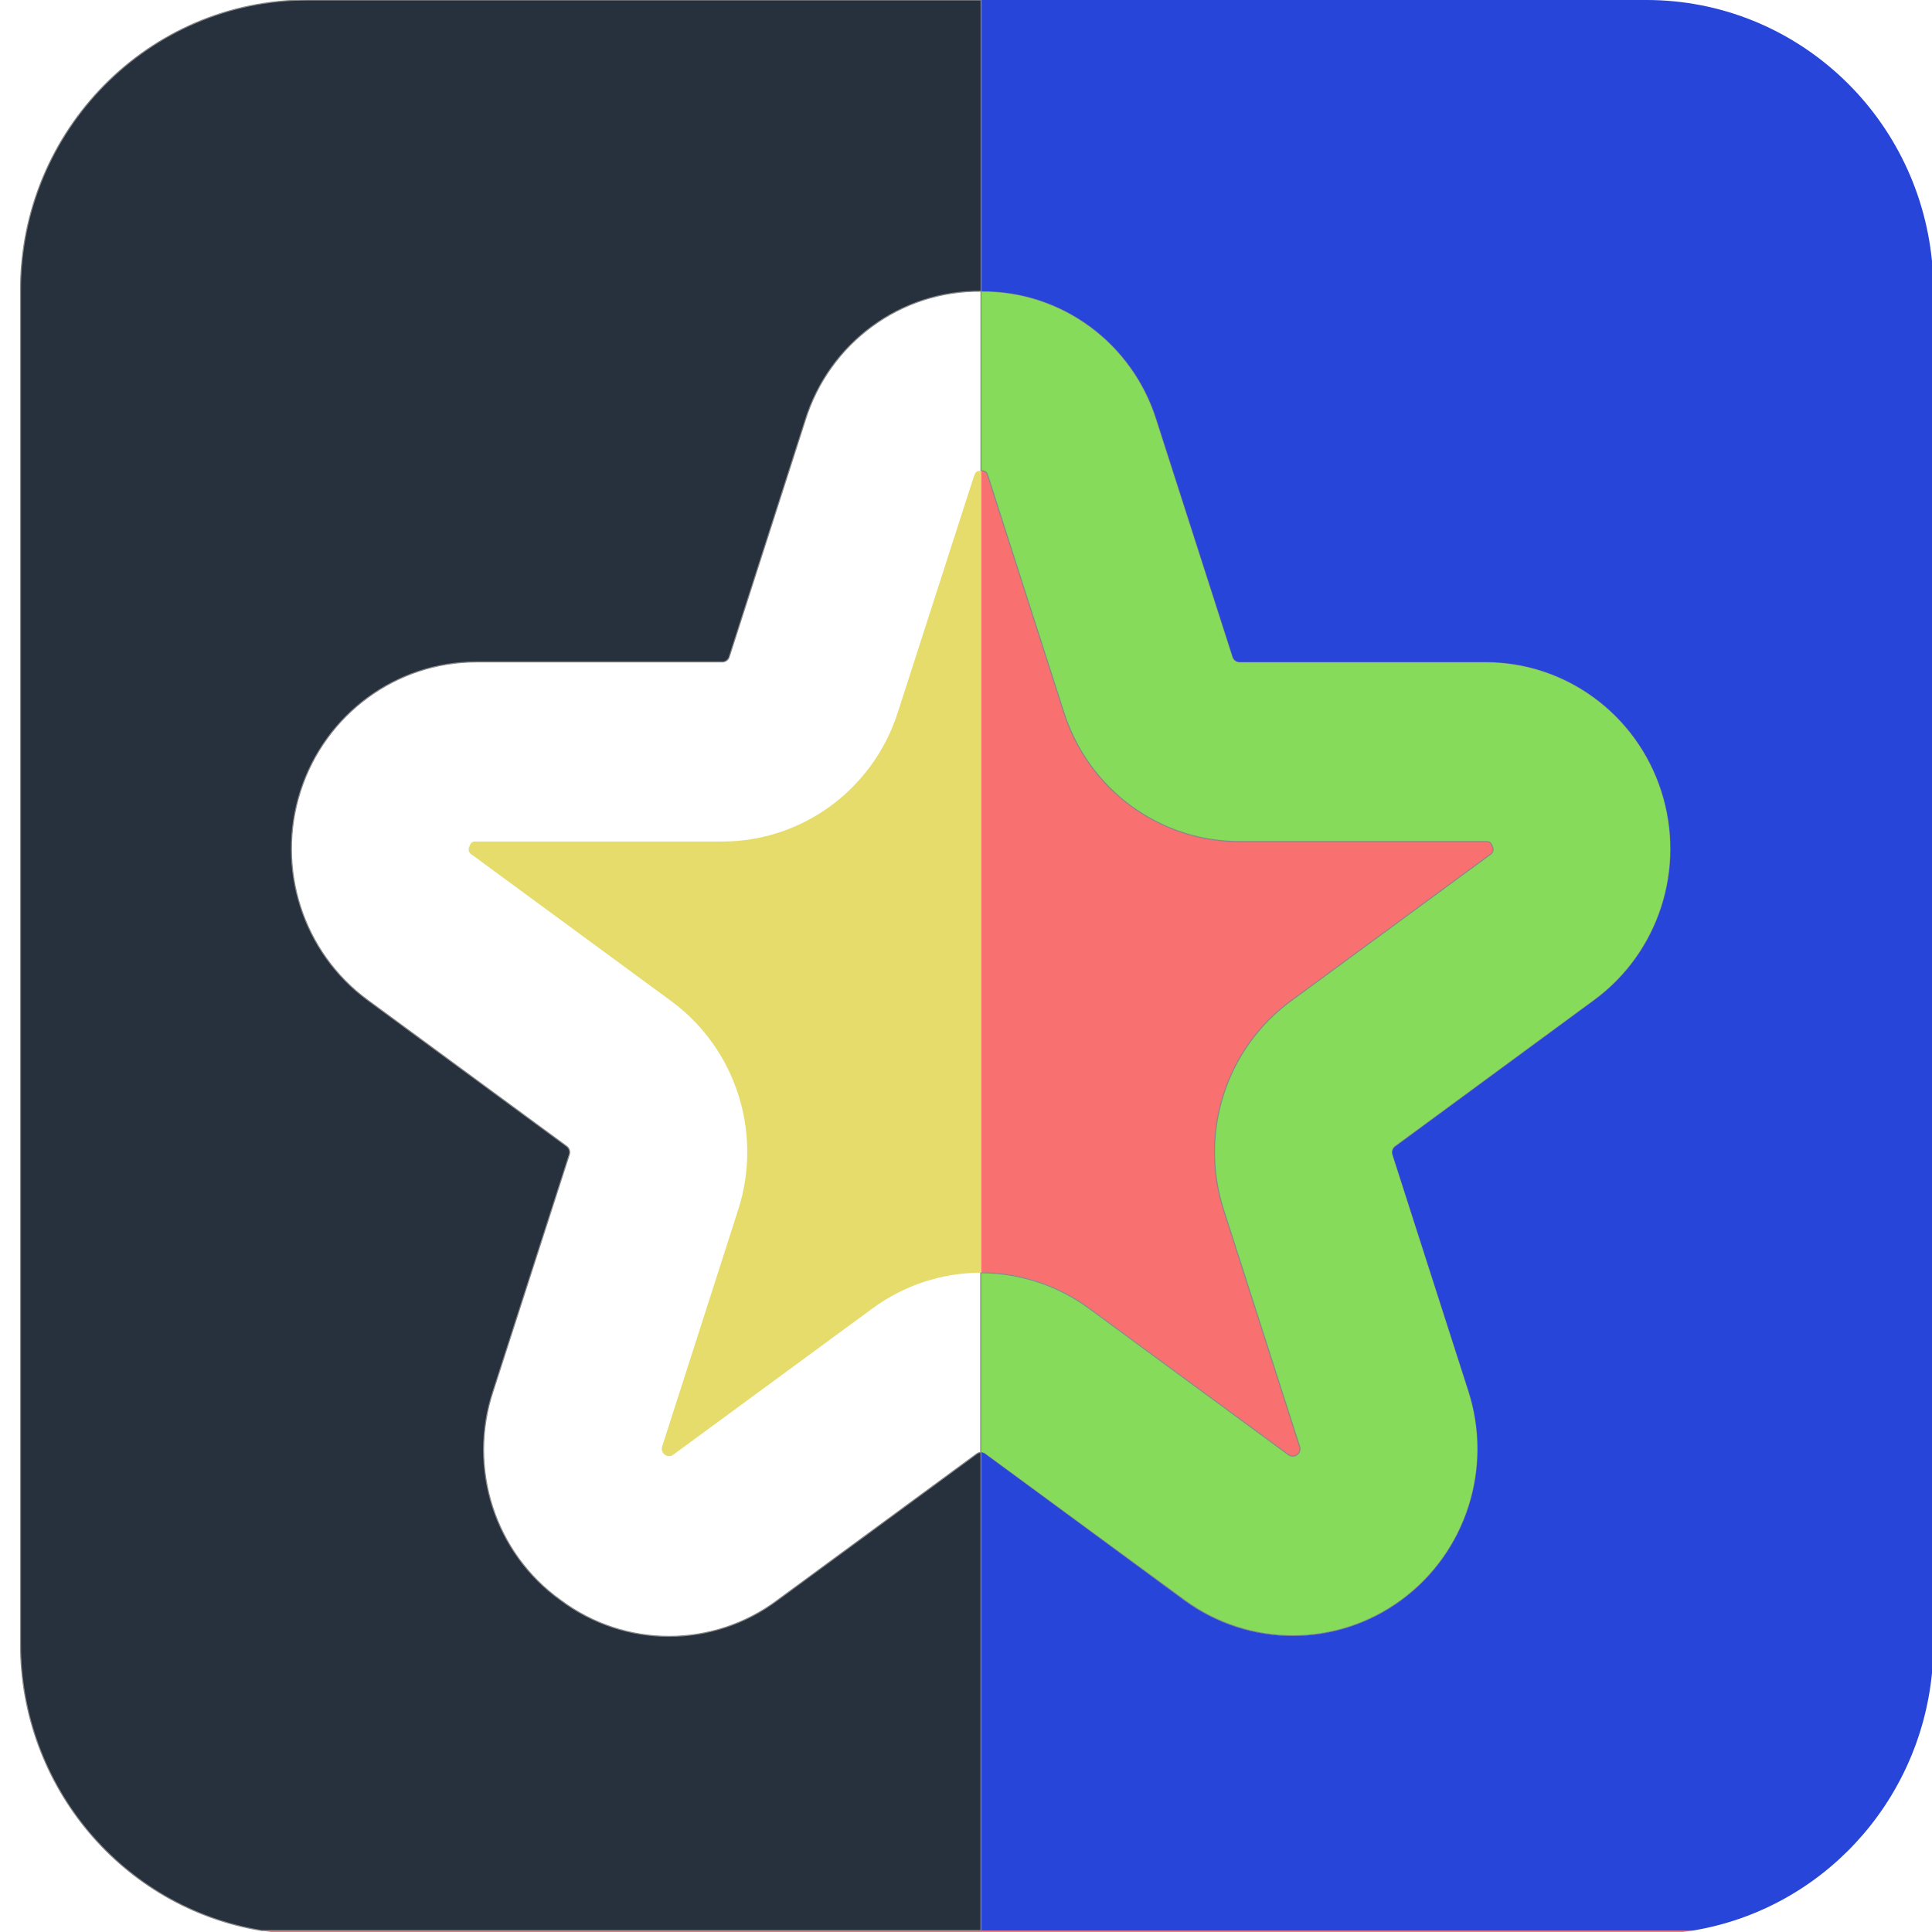
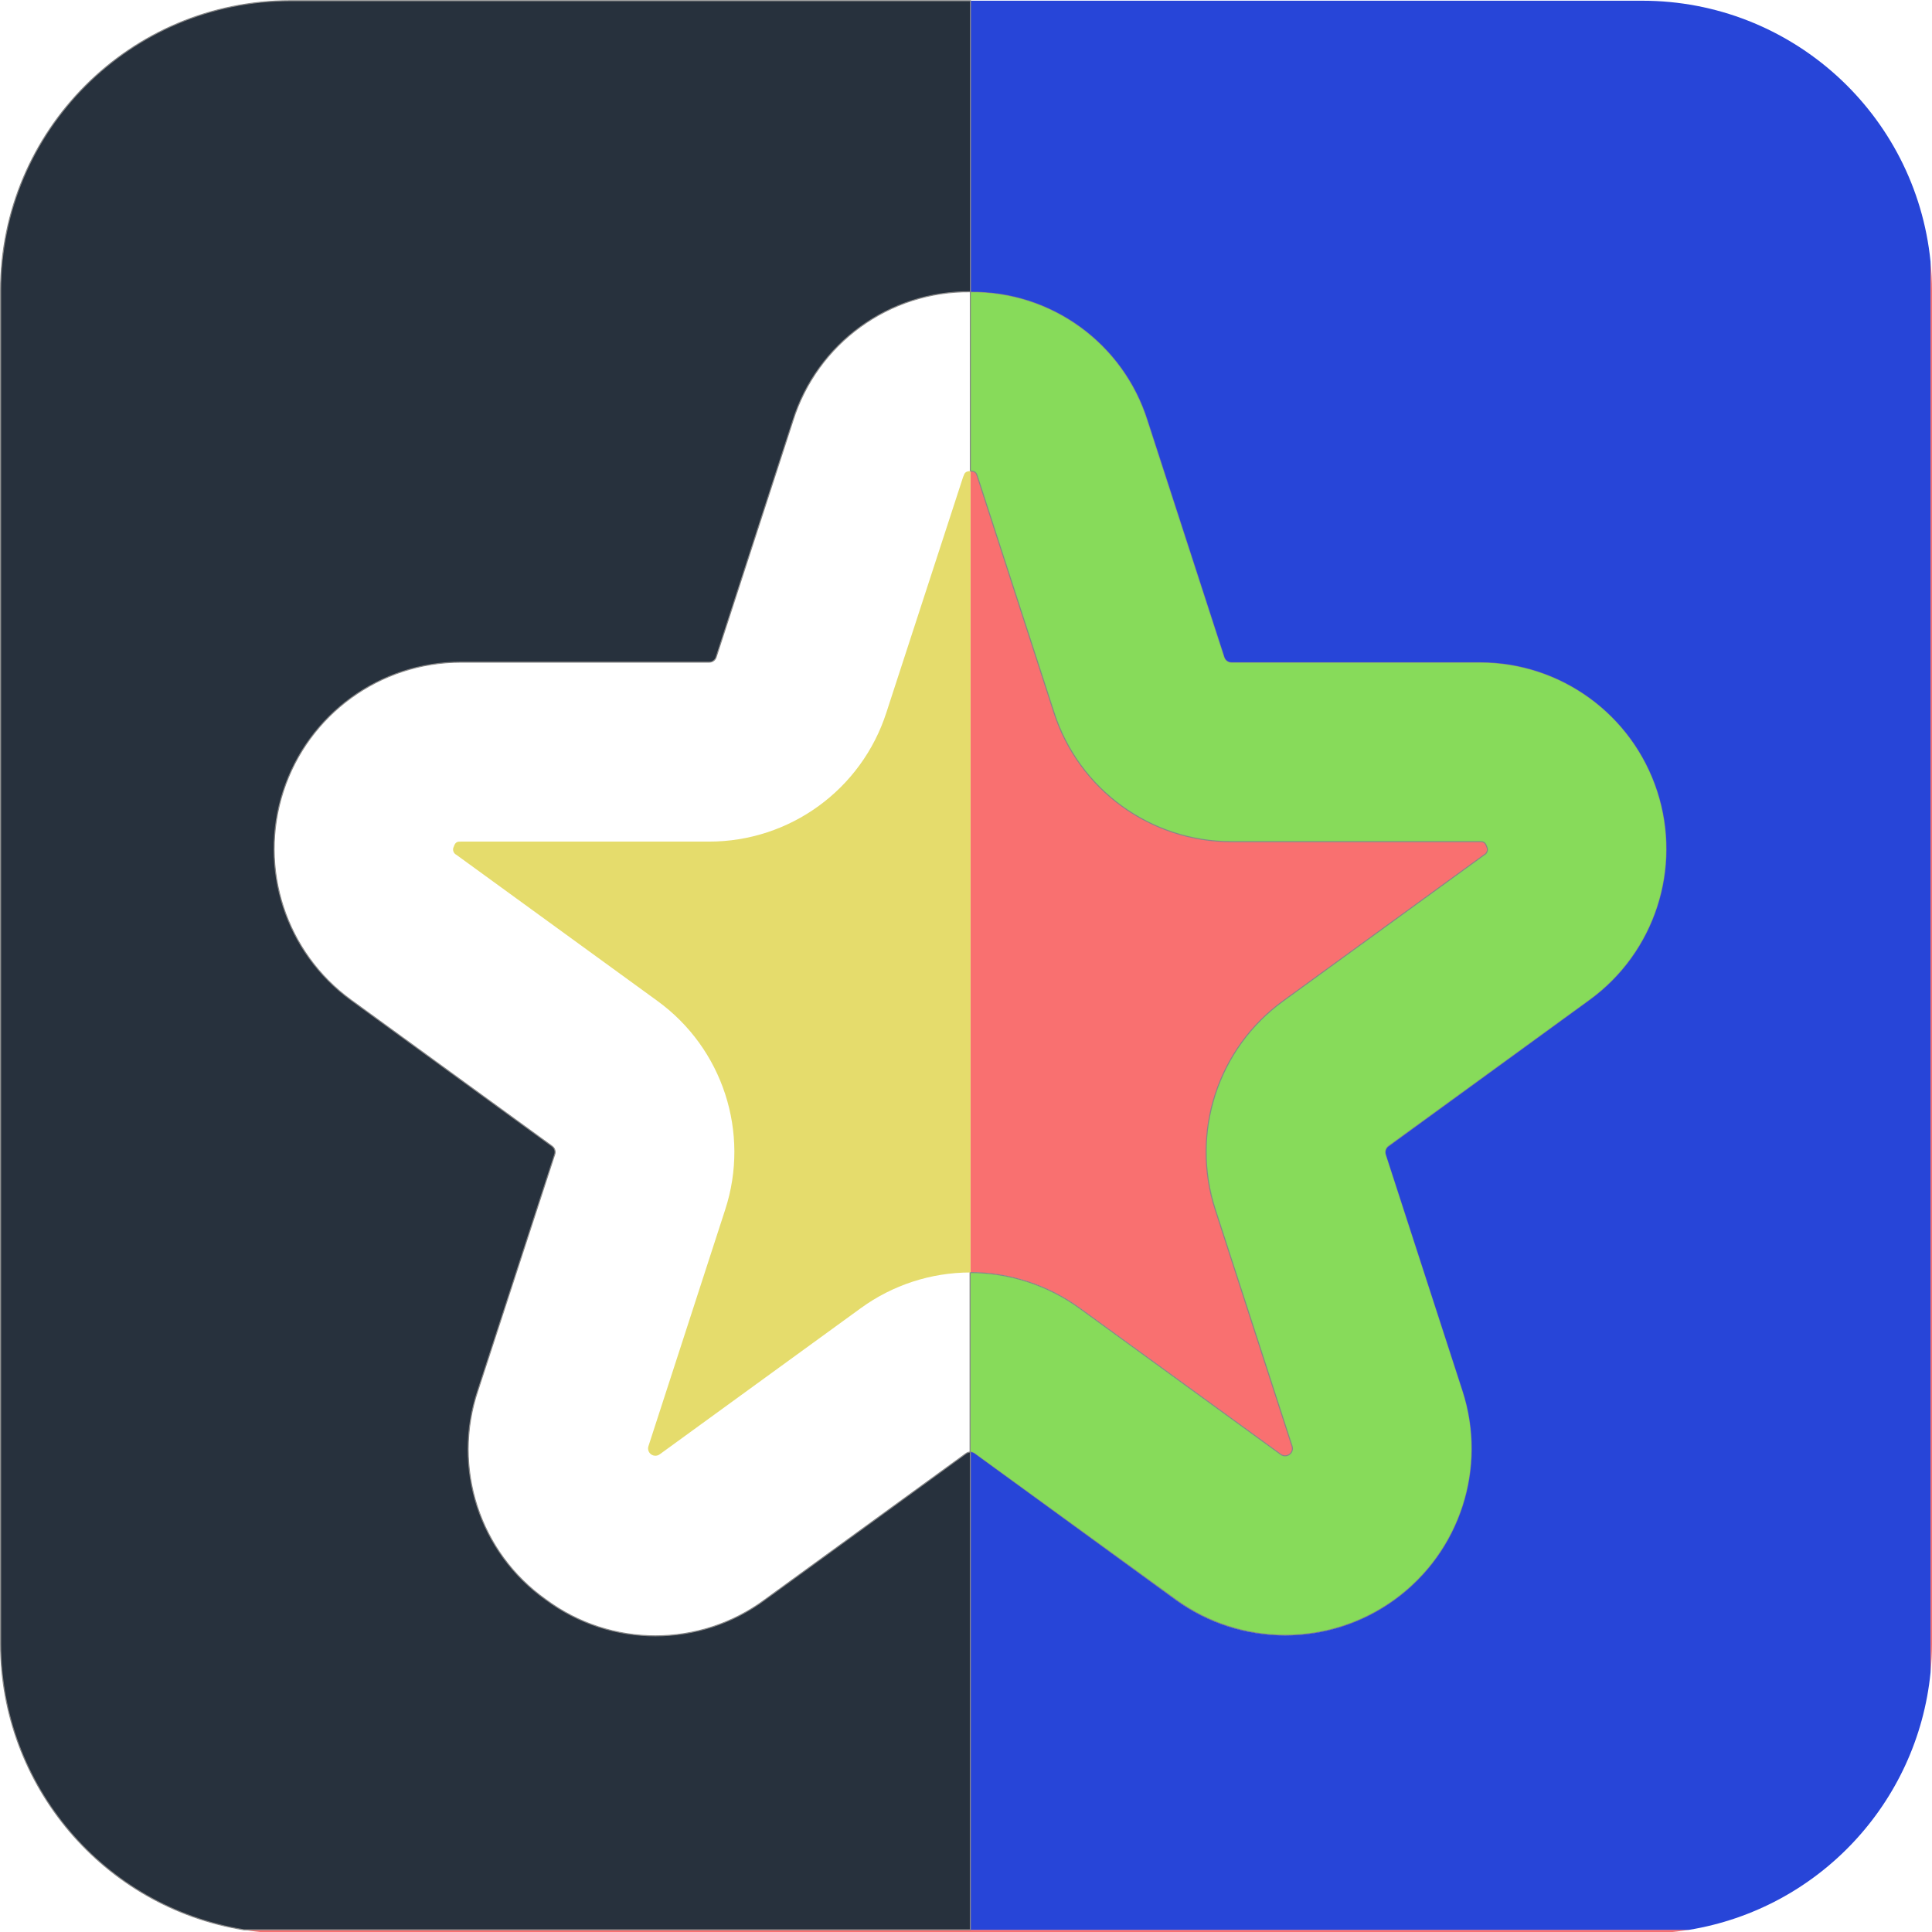
<svg xmlns="http://www.w3.org/2000/svg" width="32.0px" height="32.0px" viewBox="0 0 32.0 32.0" version="1.1" id="SVGRoot">
  <defs id="defs889" />
-   <line class="cls-1" x1="16.17" y1="31.995" x2="16.17" y2="31.995" id="line8" style="fill:none;stroke-width:0.062" />
-   <path class="cls-1" d="m 18.048,21.674 3.295,2.42 a 0.12,0.121 0 0 0 0.186,-0.136 l -1.258,-3.917 a 3.055,3.09 0 0 1 1.113,-3.462 l 3.295,-2.42 a 0.098,0.099 0 0 0 0.044,-0.136 c -0.027,-0.084 -0.068,-0.084 -0.114,-0.084 H 20.533 A 3.055,3.089 0 0 1 17.621,11.798 L 16.362,7.882 c -0.014,-0.045 -0.027,-0.084 -0.114,-0.084 V 21.079 a 3.064,3.098 0 0 1 1.8,0.595 z" id="path10" style="fill:none;stroke-width:0.062" />
-   <path class="cls-2" d="m 21.343,24.094 a 0.12,0.121 0 0 0 0.186,-0.136 l -1.258,-3.917 a 3.055,3.09 0 0 1 1.113,-3.462 l 3.295,-2.42 a 0.098,0.099 0 0 0 0.044,-0.136 c -0.027,-0.084 -0.068,-0.084 -0.114,-0.084 H 20.533 A 3.055,3.089 0 0 1 17.621,11.798 L 16.362,7.882 c -0.014,-0.045 -0.027,-0.084 -0.114,-0.084 V 21.079 a 3.064,3.098 0 0 1 1.8,0.593 z" id="path12" style="fill:#f97070;fill-opacity:1;stroke-width:0.062" />
-   <path class="cls-3" d="m 19.614,26.501 a 3.062,3.096 0 0 0 4.712,-3.462 l -1.258,-3.917 a 0.119,0.121 0 0 1 0.044,-0.136 l 3.295,-2.42 A 3.062,3.096 0 0 0 24.606,10.964 H 20.533 a 0.12,0.121 0 0 1 -0.114,-0.084 L 19.16,6.964 A 3.017,3.051 0 0 0 16.248,4.824 v 0 2.973 c 0.087,0 0.1,0.039 0.114,0.084 l 1.258,3.918 a 3.055,3.089 0 0 0 2.912,2.14 h 4.073 c 0.046,0 0.087,0 0.114,0.084 a 0.098,0.099 0 0 1 -0.044,0.136 l -3.295,2.42 a 3.055,3.09 0 0 0 -1.113,3.462 l 1.258,3.917 a 0.12,0.121 0 0 1 -0.186,0.136 l -3.295,-2.42 a 3.064,3.098 0 0 0 -1.8,-0.593 v 2.977 a 0.124,0.125 0 0 1 0.07,0.023 z" id="path14" style="fill:#87db5a;fill-opacity:1;stroke:#878787;stroke-width:0.017px;stroke-miterlimit:10" />
-   <path class="cls-4" d="M 16.133,7.883 14.871,11.798 a 3.055,3.089 0 0 1 -2.912,2.14 H 7.888 c -0.047,0 -0.087,0 -0.114,0.084 a 0.098,0.099 0 0 0 0.044,0.136 l 3.295,2.42 a 3.055,3.09 0 0 1 1.113,3.462 l -1.258,3.917 a 0.12,0.121 0 0 0 0.186,0.136 l 3.295,-2.42 a 3.062,3.096 0 0 1 1.802,-0.593 V 7.797 c -0.089,0 -0.101,0.041 -0.116,0.086 z" id="path16" style="fill:#e5dc6c;fill-opacity:1;stroke-width:0.062" />
-   <path class="cls-5" d="m 32.024,4.806 c 0,-0.161 -0.008,-0.321 -0.024,-0.478 V 27.713 c 0.015,-0.158 0.024,-0.316 0.024,-0.478 z" id="path18" style="fill:#f97070;stroke-width:0.062" />
-   <path class="cls-5" d="m 4.329,31.976 a 4.779,4.832 0 0 0 0.764,0.063 H 27.271 a 4.779,4.832 0 0 0 0.764,-0.063 z" id="path20" style="fill:#f97070;stroke-width:0.062" />
-   <path class="cls-2" d="M 27.271,0 H 16.248 v 4.824 0 a 3.017,3.051 0 0 1 2.912,2.14 l 1.258,3.917 a 0.12,0.121 0 0 0 0.114,0.084 h 4.073 a 3.062,3.096 0 0 1 1.8,5.602 l -3.295,2.423 a 0.119,0.121 0 0 0 -0.044,0.136 l 1.258,3.917 a 3.062,3.096 0 0 1 -4.712,3.462 l -3.295,-2.424 a 0.124,0.125 0 0 0 -0.07,-0.023 v 7.919 H 28.034 A 4.754,4.807 0 0 0 32,27.711 V 4.325 A 4.753,4.806 0 0 0 27.271,0 Z" id="path22" style="fill:#2745d8;fill-opacity:1;stroke-width:0.062" />
-   <path class="cls-3" d="m 16.248,24.057 a 0.124,0.125 0 0 0 -0.07,0.023 l -3.296,2.421 a 3.018,3.052 0 0 1 -3.6,0 A 3.018,3.051 0 0 1 8.168,23.039 L 9.43,19.122 A 0.12,0.121 0 0 0 9.387,18.987 L 6.091,16.566 a 3.062,3.096 0 0 1 1.8,-5.602 h 4.073 a 0.12,0.121 0 0 0 0.114,-0.084 l 1.258,-3.916 a 3.018,3.051 0 0 1 2.914,-2.14 V -1.1992773e-5 H 5.093 A 4.753,4.806 0 0 0 0.34,4.806 V 27.232 a 4.753,4.807 0 0 0 3.989,4.743 h 11.919 z" id="path24" style="fill:#27313d;fill-opacity:1;stroke:#878787;stroke-width:0.017px;stroke-miterlimit:10" />
+   <g id="g847" transform="matrix(1.009651,0,0,0.9992525,-0.3329674,0.01197419)">
+     <line class="cls-1" x1="16.17" y1="31.995" x2="16.17" y2="31.995" id="line8" style="fill:none;stroke-width:0.062" />
+     <path class="cls-1" d="m 18.048,21.674 3.295,2.42 a 0.12,0.121 0 0 0 0.186,-0.136 l -1.258,-3.917 a 3.055,3.09 0 0 1 1.113,-3.462 l 3.295,-2.42 a 0.098,0.099 0 0 0 0.044,-0.136 c -0.027,-0.084 -0.068,-0.084 -0.114,-0.084 H 20.533 A 3.055,3.089 0 0 1 17.621,11.798 L 16.362,7.882 c -0.014,-0.045 -0.027,-0.084 -0.114,-0.084 V 21.079 a 3.064,3.098 0 0 1 1.8,0.595 z" id="path10" style="fill:none;stroke-width:0.062" />
+     <path class="cls-2" d="m 21.343,24.094 a 0.12,0.121 0 0 0 0.186,-0.136 l -1.258,-3.917 a 3.055,3.09 0 0 1 1.113,-3.462 l 3.295,-2.42 a 0.098,0.099 0 0 0 0.044,-0.136 c -0.027,-0.084 -0.068,-0.084 -0.114,-0.084 H 20.533 A 3.055,3.089 0 0 1 17.621,11.798 L 16.362,7.882 c -0.014,-0.045 -0.027,-0.084 -0.114,-0.084 V 21.079 a 3.064,3.098 0 0 1 1.8,0.593 z" id="path12" style="fill:#f97070;fill-opacity:1;stroke-width:0.062" />
+     <path class="cls-3" d="m 19.614,26.501 a 3.062,3.096 0 0 0 4.712,-3.462 l -1.258,-3.917 a 0.119,0.121 0 0 1 0.044,-0.136 l 3.295,-2.42 A 3.062,3.096 0 0 0 24.606,10.964 H 20.533 a 0.12,0.121 0 0 1 -0.114,-0.084 L 19.16,6.964 A 3.017,3.051 0 0 0 16.248,4.824 v 0 2.973 c 0.087,0 0.1,0.039 0.114,0.084 l 1.258,3.918 a 3.055,3.089 0 0 0 2.912,2.14 h 4.073 c 0.046,0 0.087,0 0.114,0.084 a 0.098,0.099 0 0 1 -0.044,0.136 l -3.295,2.42 a 3.055,3.09 0 0 0 -1.113,3.462 l 1.258,3.917 a 0.12,0.121 0 0 1 -0.186,0.136 l -3.295,-2.42 a 3.064,3.098 0 0 0 -1.8,-0.593 v 2.977 a 0.124,0.125 0 0 1 0.07,0.023 z" id="path14" style="fill:#87db5a;fill-opacity:1;stroke:#878787;stroke-width:0.017px;stroke-miterlimit:10" />
+     <path class="cls-4" d="M 16.133,7.883 14.871,11.798 a 3.055,3.089 0 0 1 -2.912,2.14 H 7.888 c -0.047,0 -0.087,0 -0.114,0.084 a 0.098,0.099 0 0 0 0.044,0.136 l 3.295,2.42 a 3.055,3.09 0 0 1 1.113,3.462 l -1.258,3.917 a 0.12,0.121 0 0 0 0.186,0.136 l 3.295,-2.42 a 3.062,3.096 0 0 1 1.802,-0.593 V 7.797 c -0.089,0 -0.101,0.041 -0.116,0.086 z" id="path16" style="fill:#e5dc6c;fill-opacity:1;stroke-width:0.062" />
+     <path class="cls-5" d="m 32.024,4.806 c 0,-0.161 -0.008,-0.321 -0.024,-0.478 V 27.713 c 0.015,-0.158 0.024,-0.316 0.024,-0.478 z" id="path18" style="fill:#f97070;stroke-width:0.062" />
+     <path class="cls-5" d="m 4.329,31.976 a 4.779,4.832 0 0 0 0.764,0.063 H 27.271 a 4.779,4.832 0 0 0 0.764,-0.063 z" id="path20" style="fill:#f97070;stroke-width:0.062" />
+     <path class="cls-2" d="M 27.271,0 H 16.248 v 4.824 0 a 3.017,3.051 0 0 1 2.912,2.14 l 1.258,3.917 a 0.12,0.121 0 0 0 0.114,0.084 h 4.073 a 3.062,3.096 0 0 1 1.8,5.602 l -3.295,2.423 a 0.119,0.121 0 0 0 -0.044,0.136 l 1.258,3.917 a 3.062,3.096 0 0 1 -4.712,3.462 l -3.295,-2.424 a 0.124,0.125 0 0 0 -0.07,-0.023 v 7.919 H 28.034 A 4.754,4.807 0 0 0 32,27.711 V 4.325 A 4.753,4.806 0 0 0 27.271,0 Z" id="path22" style="fill:#2745d8;fill-opacity:1;stroke-width:0.062" />
+     <path class="cls-3" d="m 16.248,24.057 a 0.124,0.125 0 0 0 -0.07,0.023 l -3.296,2.421 a 3.018,3.052 0 0 1 -3.6,0 A 3.018,3.051 0 0 1 8.168,23.039 L 9.43,19.122 A 0.12,0.121 0 0 0 9.387,18.987 L 6.091,16.566 a 3.062,3.096 0 0 1 1.8,-5.602 h 4.073 a 0.12,0.121 0 0 0 0.114,-0.084 l 1.258,-3.916 a 3.018,3.051 0 0 1 2.914,-2.14 V -1.1992773e-5 H 5.093 A 4.753,4.806 0 0 0 0.34,4.806 V 27.232 a 4.753,4.807 0 0 0 3.989,4.743 h 11.919 z" id="path24" style="fill:#27313d;fill-opacity:1;stroke:#878787;stroke-width:0.017px;stroke-miterlimit:10" />
+   </g>
</svg>
